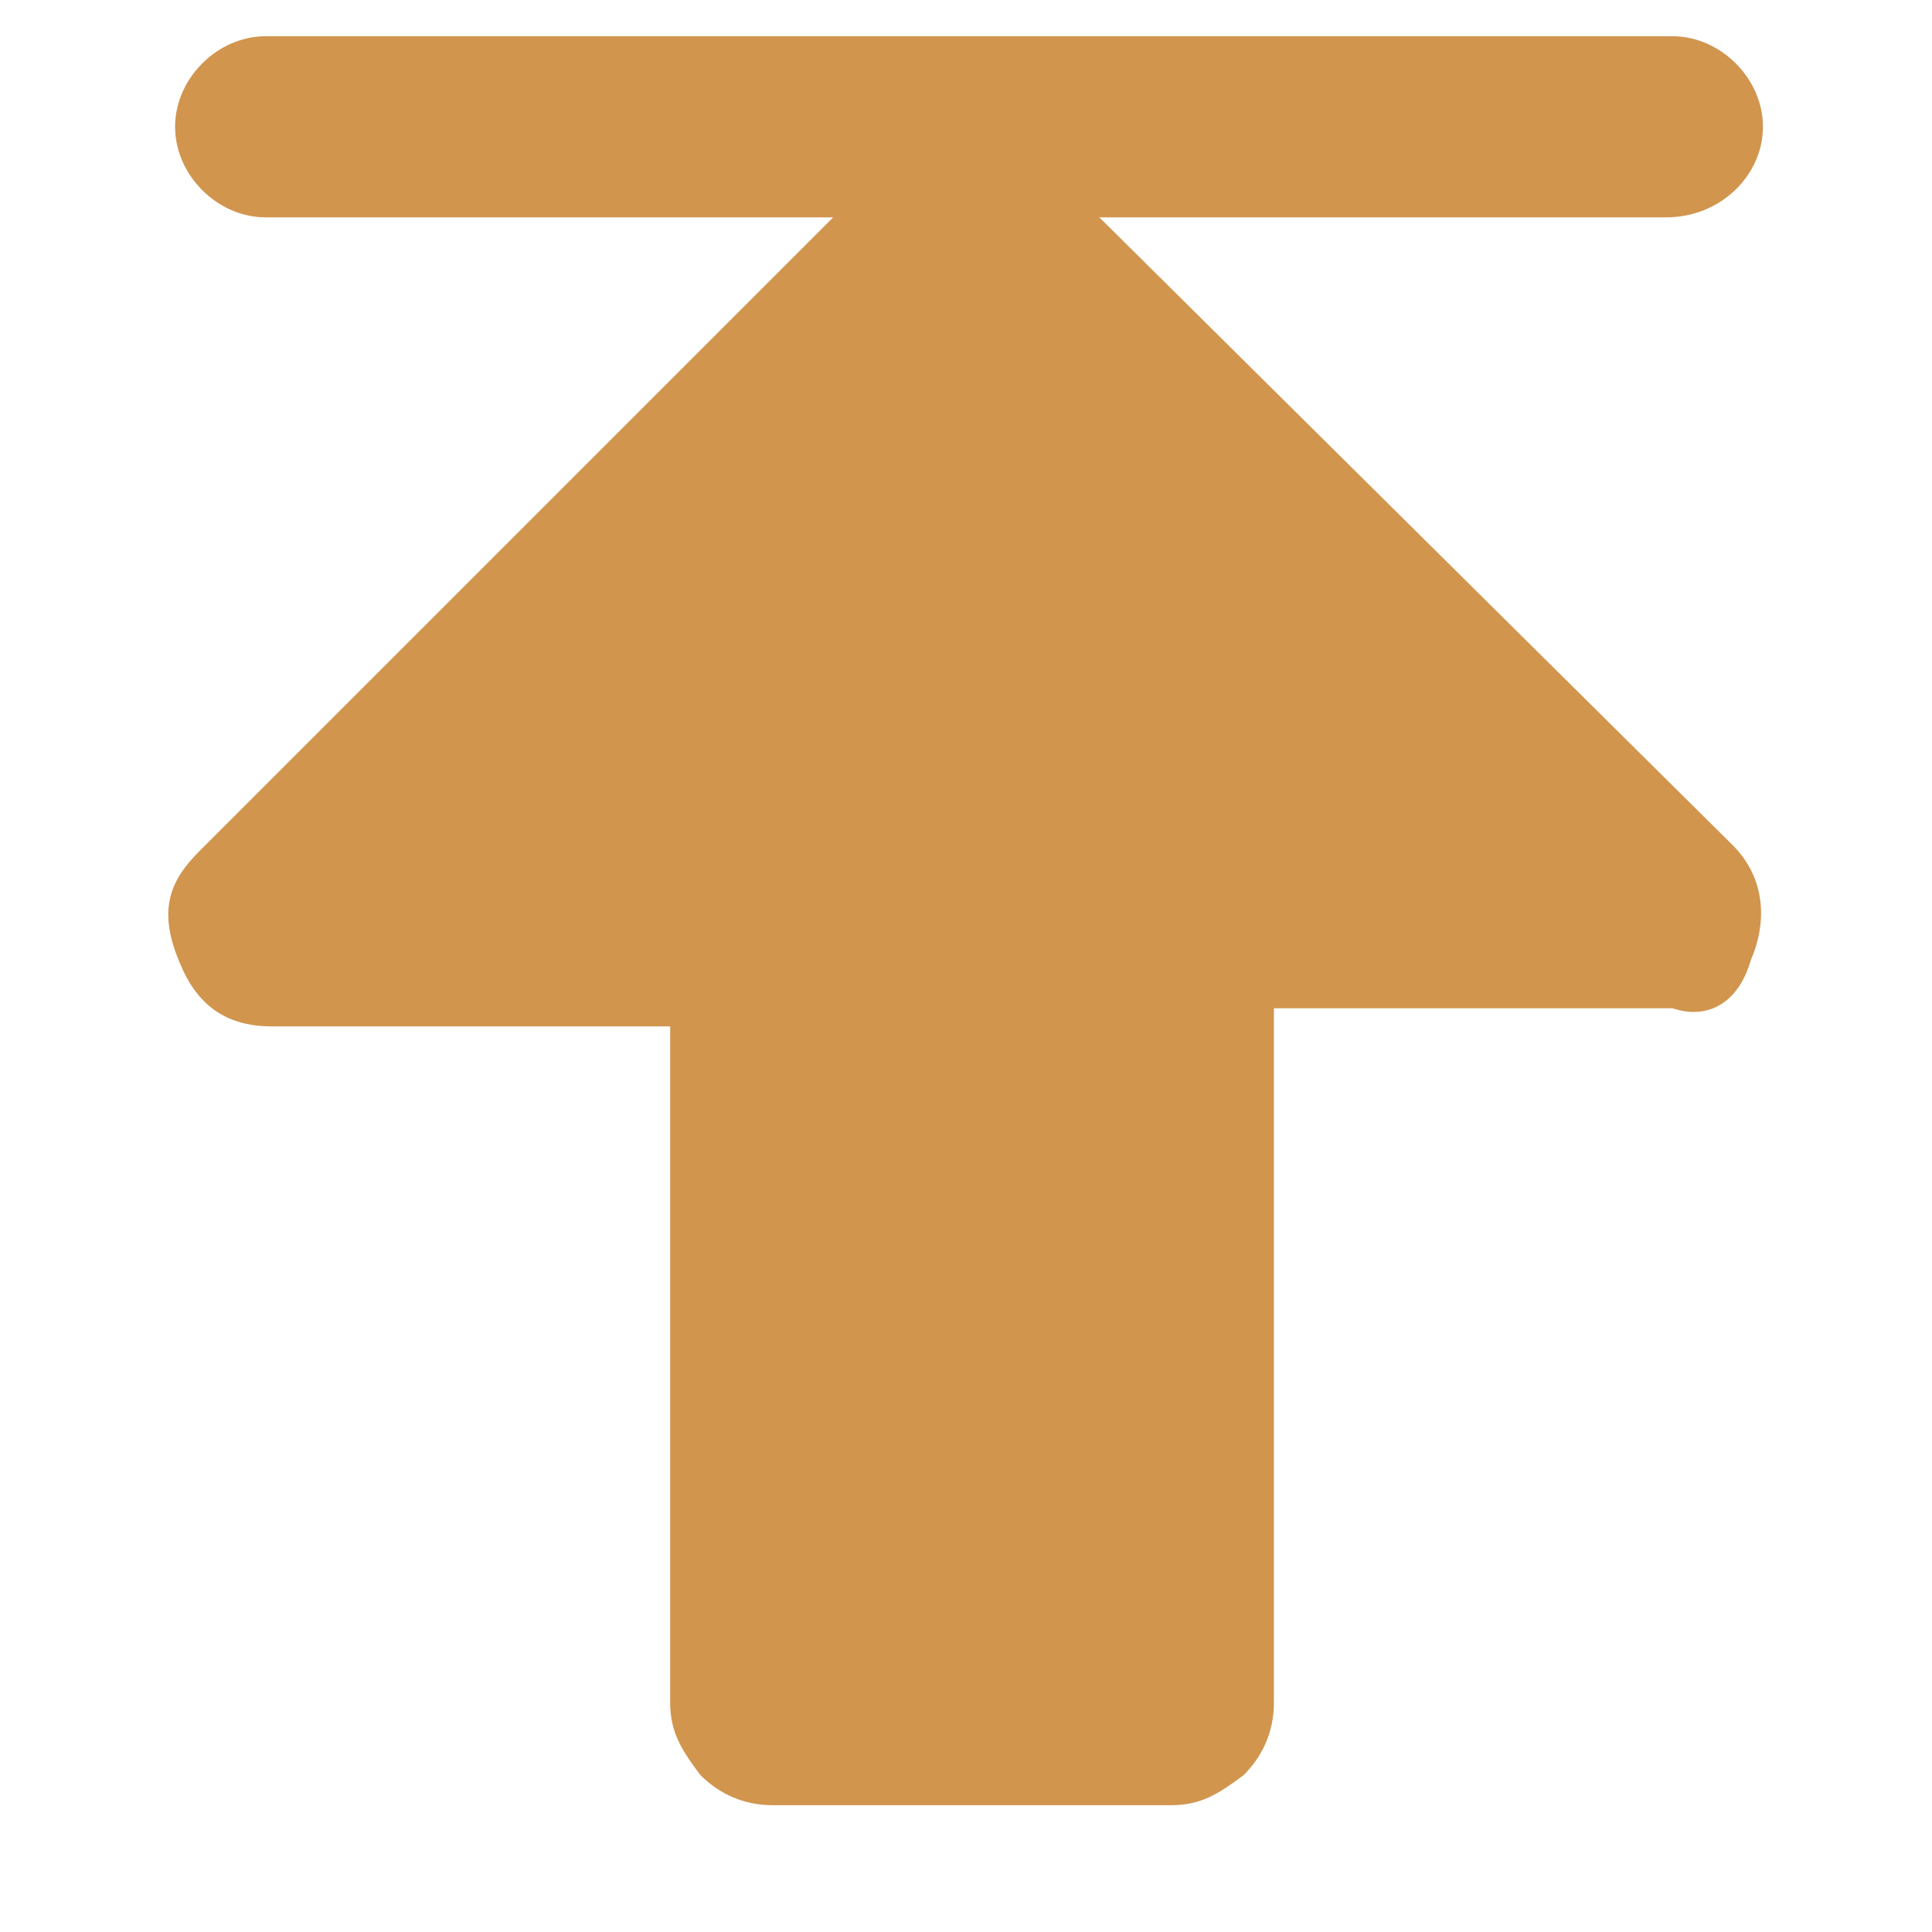
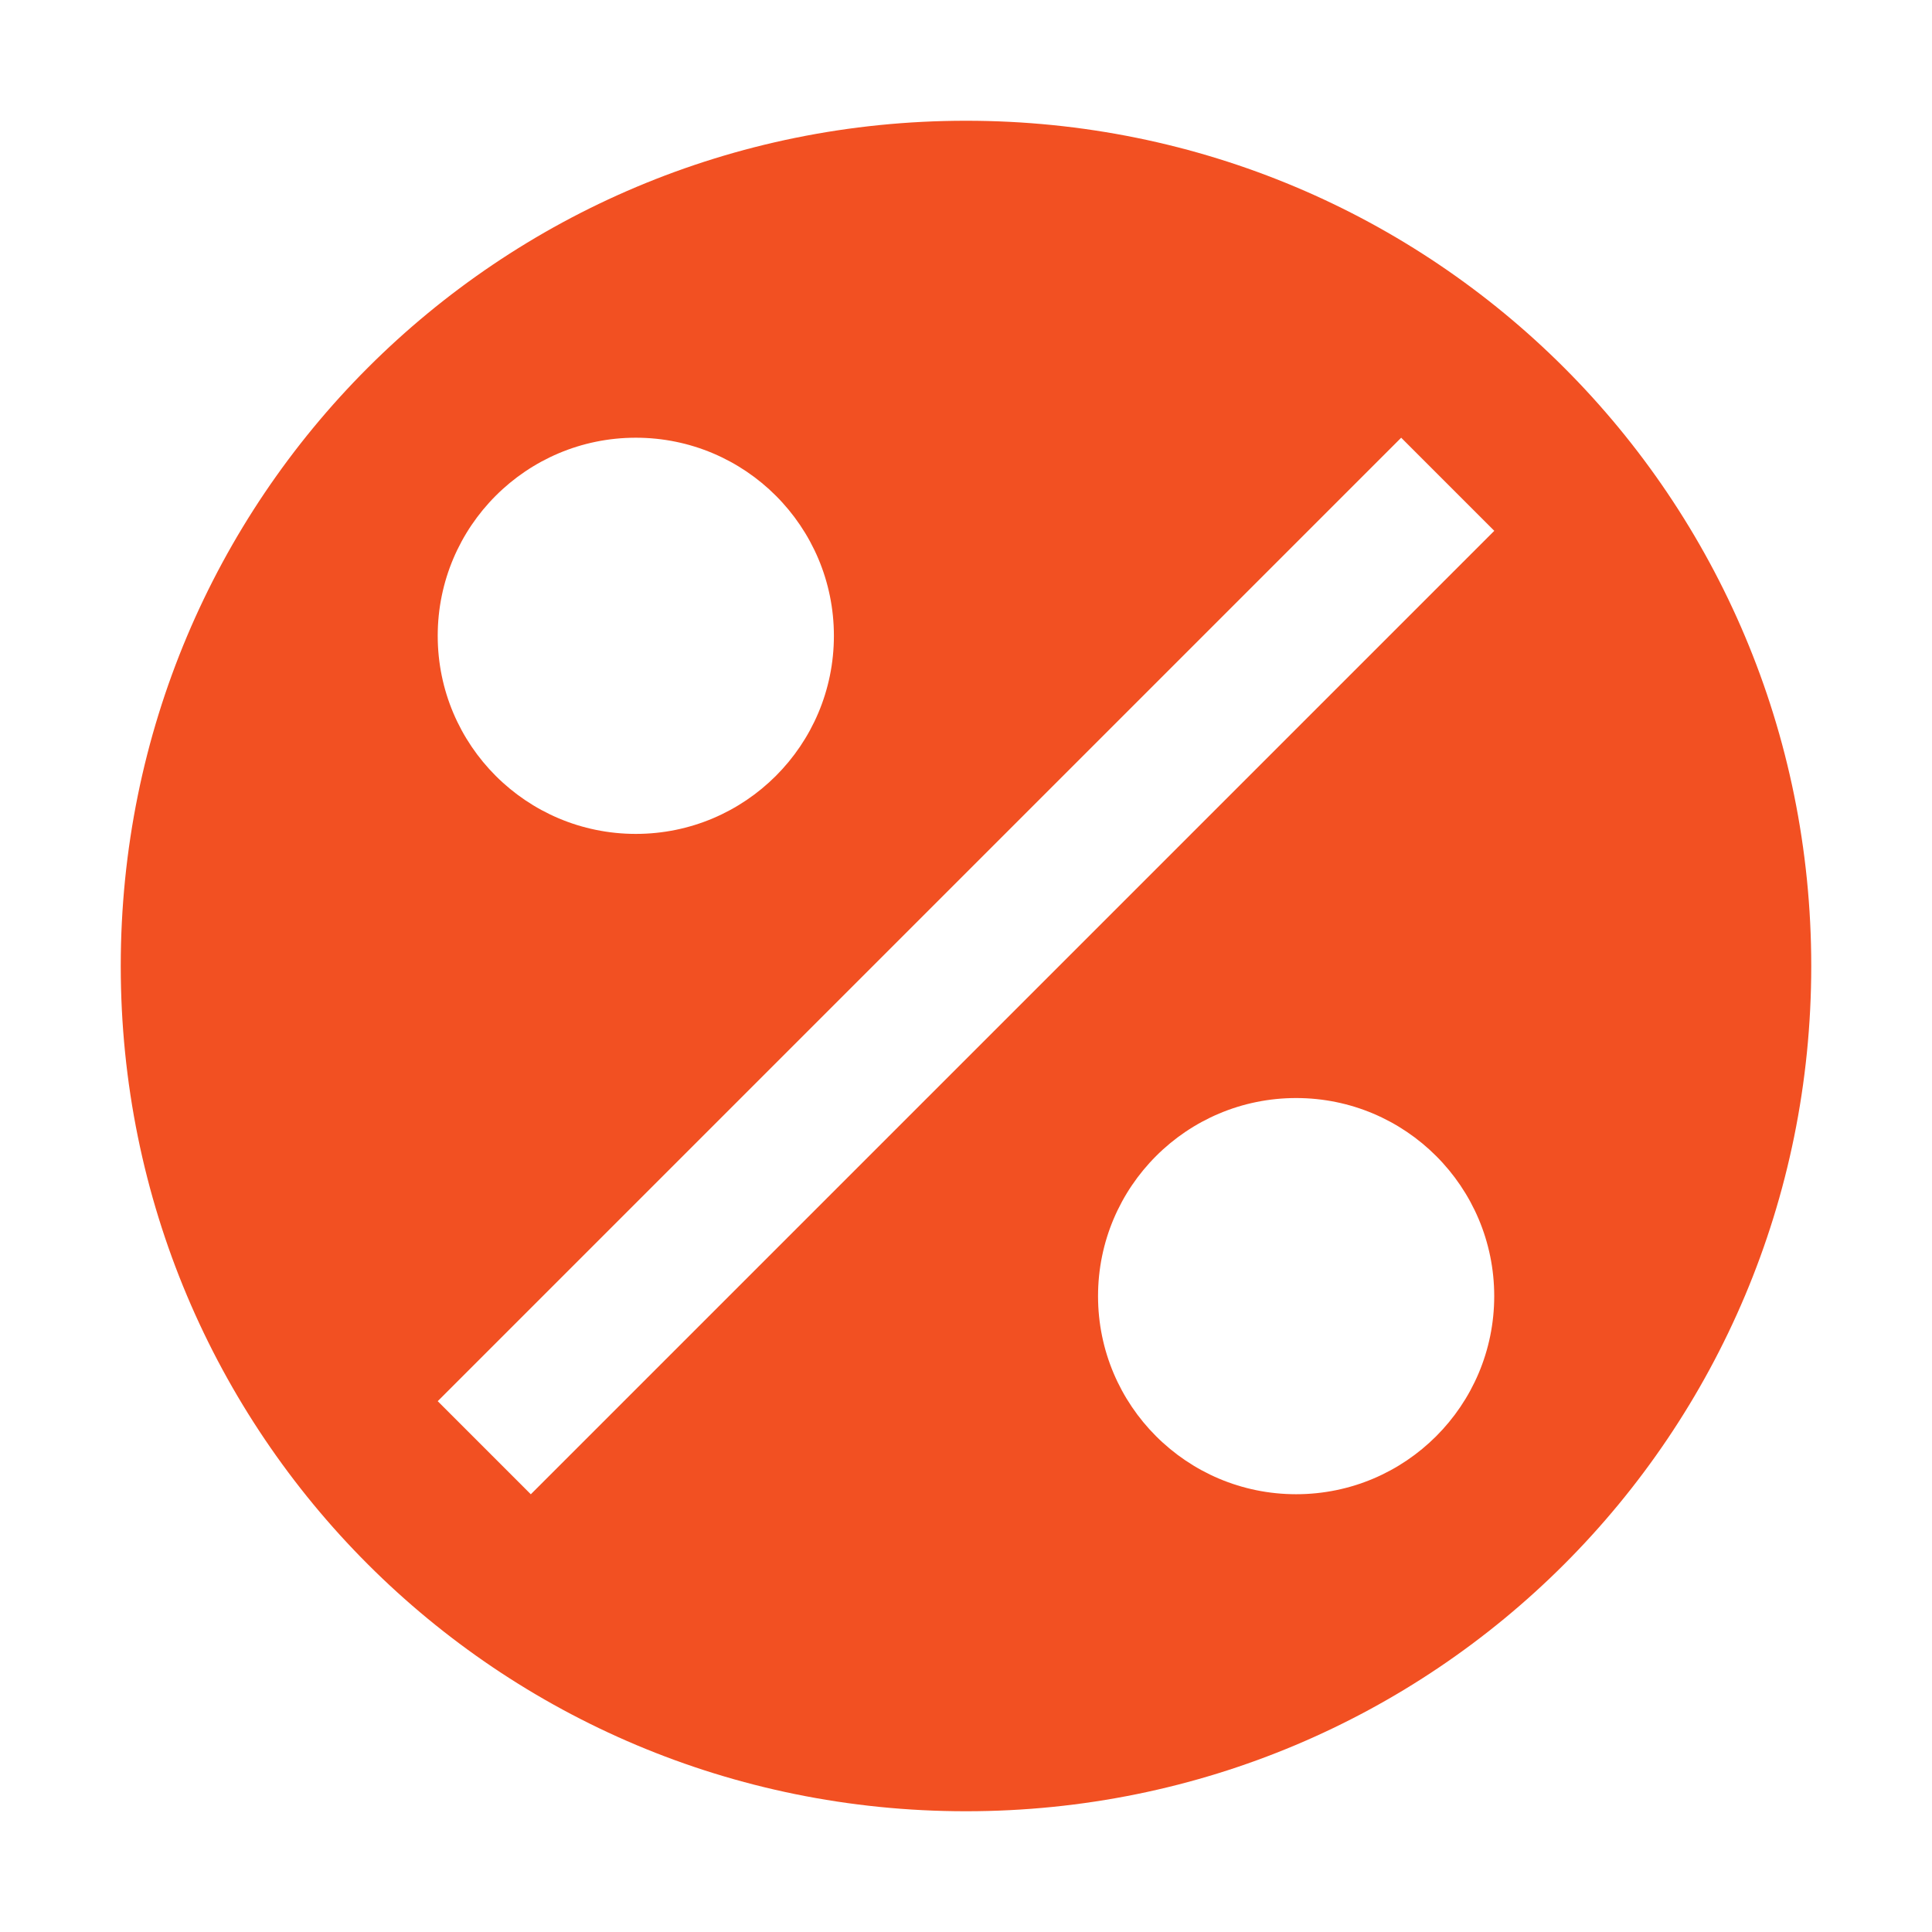
- <svg xmlns="http://www.w3.org/2000/svg" viewBox="0 0 32 32">
-   <path fill="#D1954E" d="M27.7 16.7h-6.6v11.5c0 .5-.2.9-.5 1.2-.4.3-.7.5-1.2.5h-6.6c-.5 0-.9-.2-1.2-.5-.3-.4-.5-.7-.5-1.2V17H4.5c-.7 0-1.2-.3-1.5-1-.4-.9-.2-1.4.3-1.9L14.8 2.6c.4-.3.7-.5 1.2-.5s.9.2 1.2.5L28.7 14c.5.5.6 1.2.3 1.9-.2.7-.7 1-1.3.8z" />
-   <path fill="#D1954E" d="M27.6 3.6H4.4c-.8 0-1.5-.7-1.5-1.5S3.6.6 4.4.6h23.3c.8 0 1.5.7 1.5 1.5s-.7 1.5-1.6 1.5z" />
+ <svg xmlns="http://www.w3.org/2000/svg" height="32" viewBox="0 0 32 32" width="32">
+   <path d="m16 2c-7.756 0-14 6.244-14 14 0 7.756 6.244 14 14 14 7.756 0 14-6.244 14-14 0-7.756-6.244-14-14-14zm-5.469 5.25a3.281 3.281 0 0 1 3.281 3.281 3.281 3.281 0 0 1 -3.281 3.281 3.281 3.281 0 0 1 -3.281-3.281 3.281 3.281 0 0 1 3.281-3.281zm12.677 0 1.542 1.542-15.958 15.958-1.542-1.542zm-1.74 10.937a3.281 3.281 0 0 1 3.281 3.281 3.281 3.281 0 0 1 -3.281 3.281 3.281 3.281 0 0 1 -3.281-3.281 3.281 3.281 0 0 1 3.281-3.281z" fill="#f25022" stroke-width="1.75" />
</svg>
